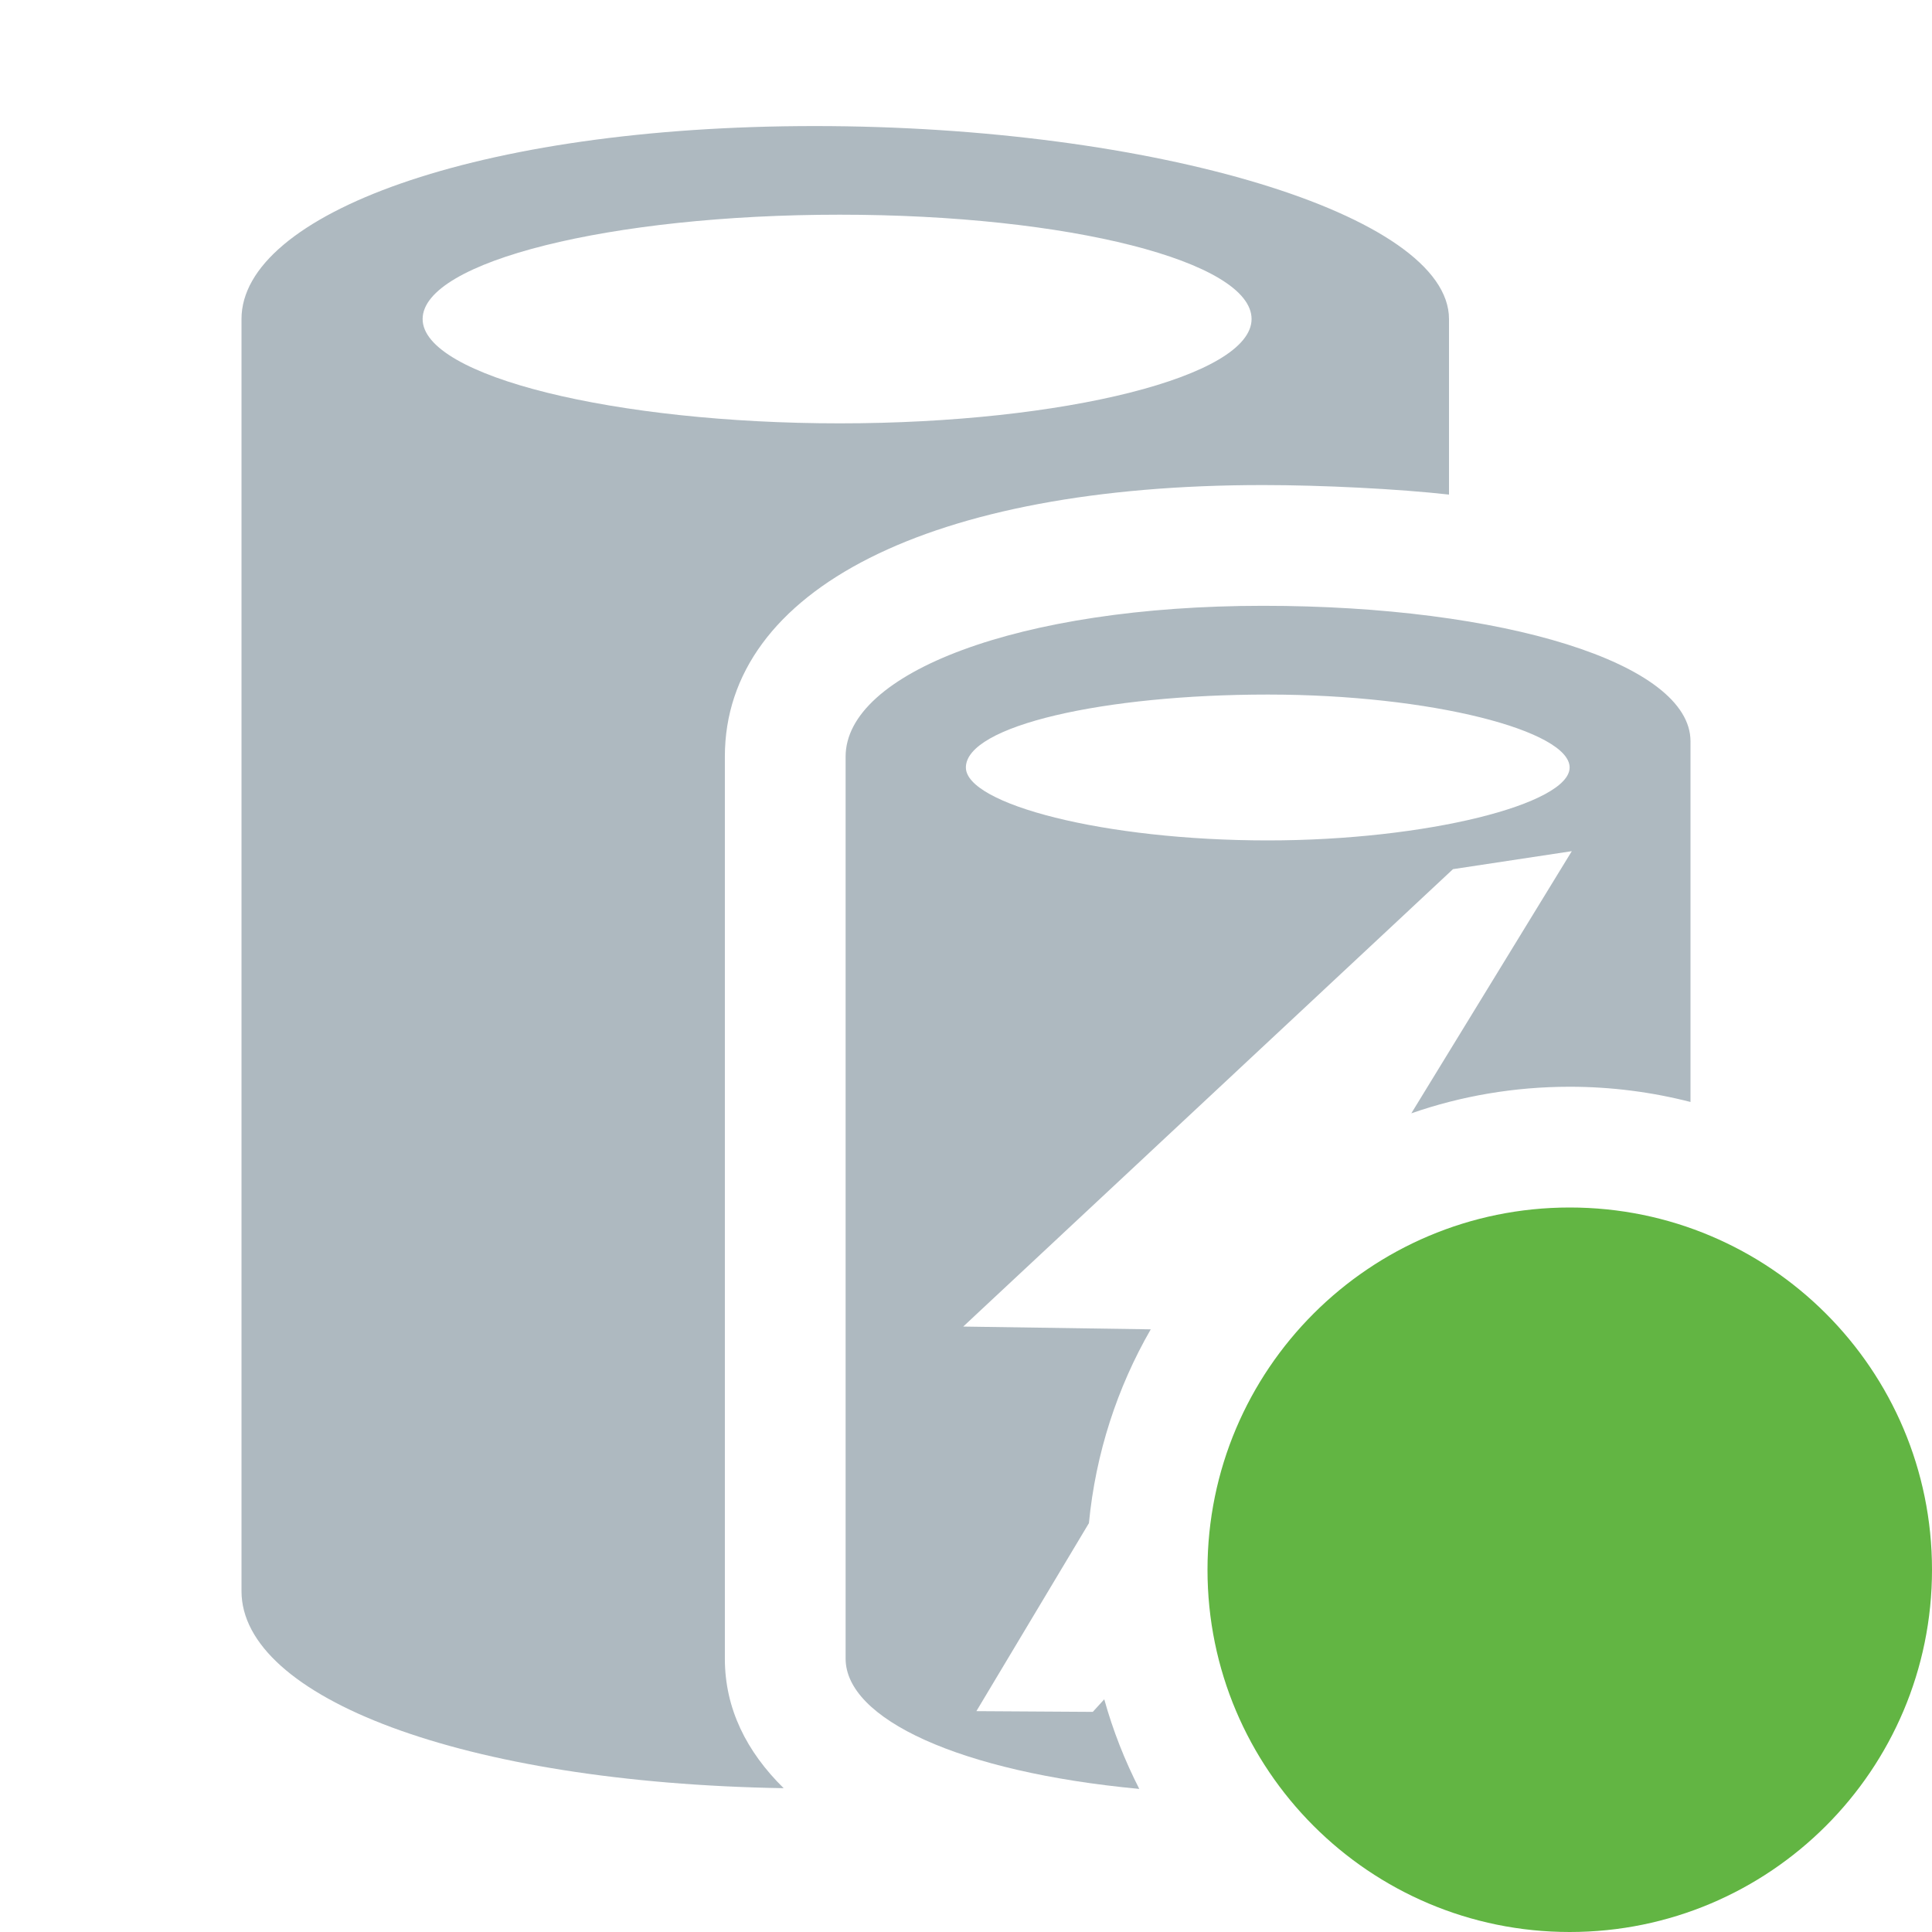
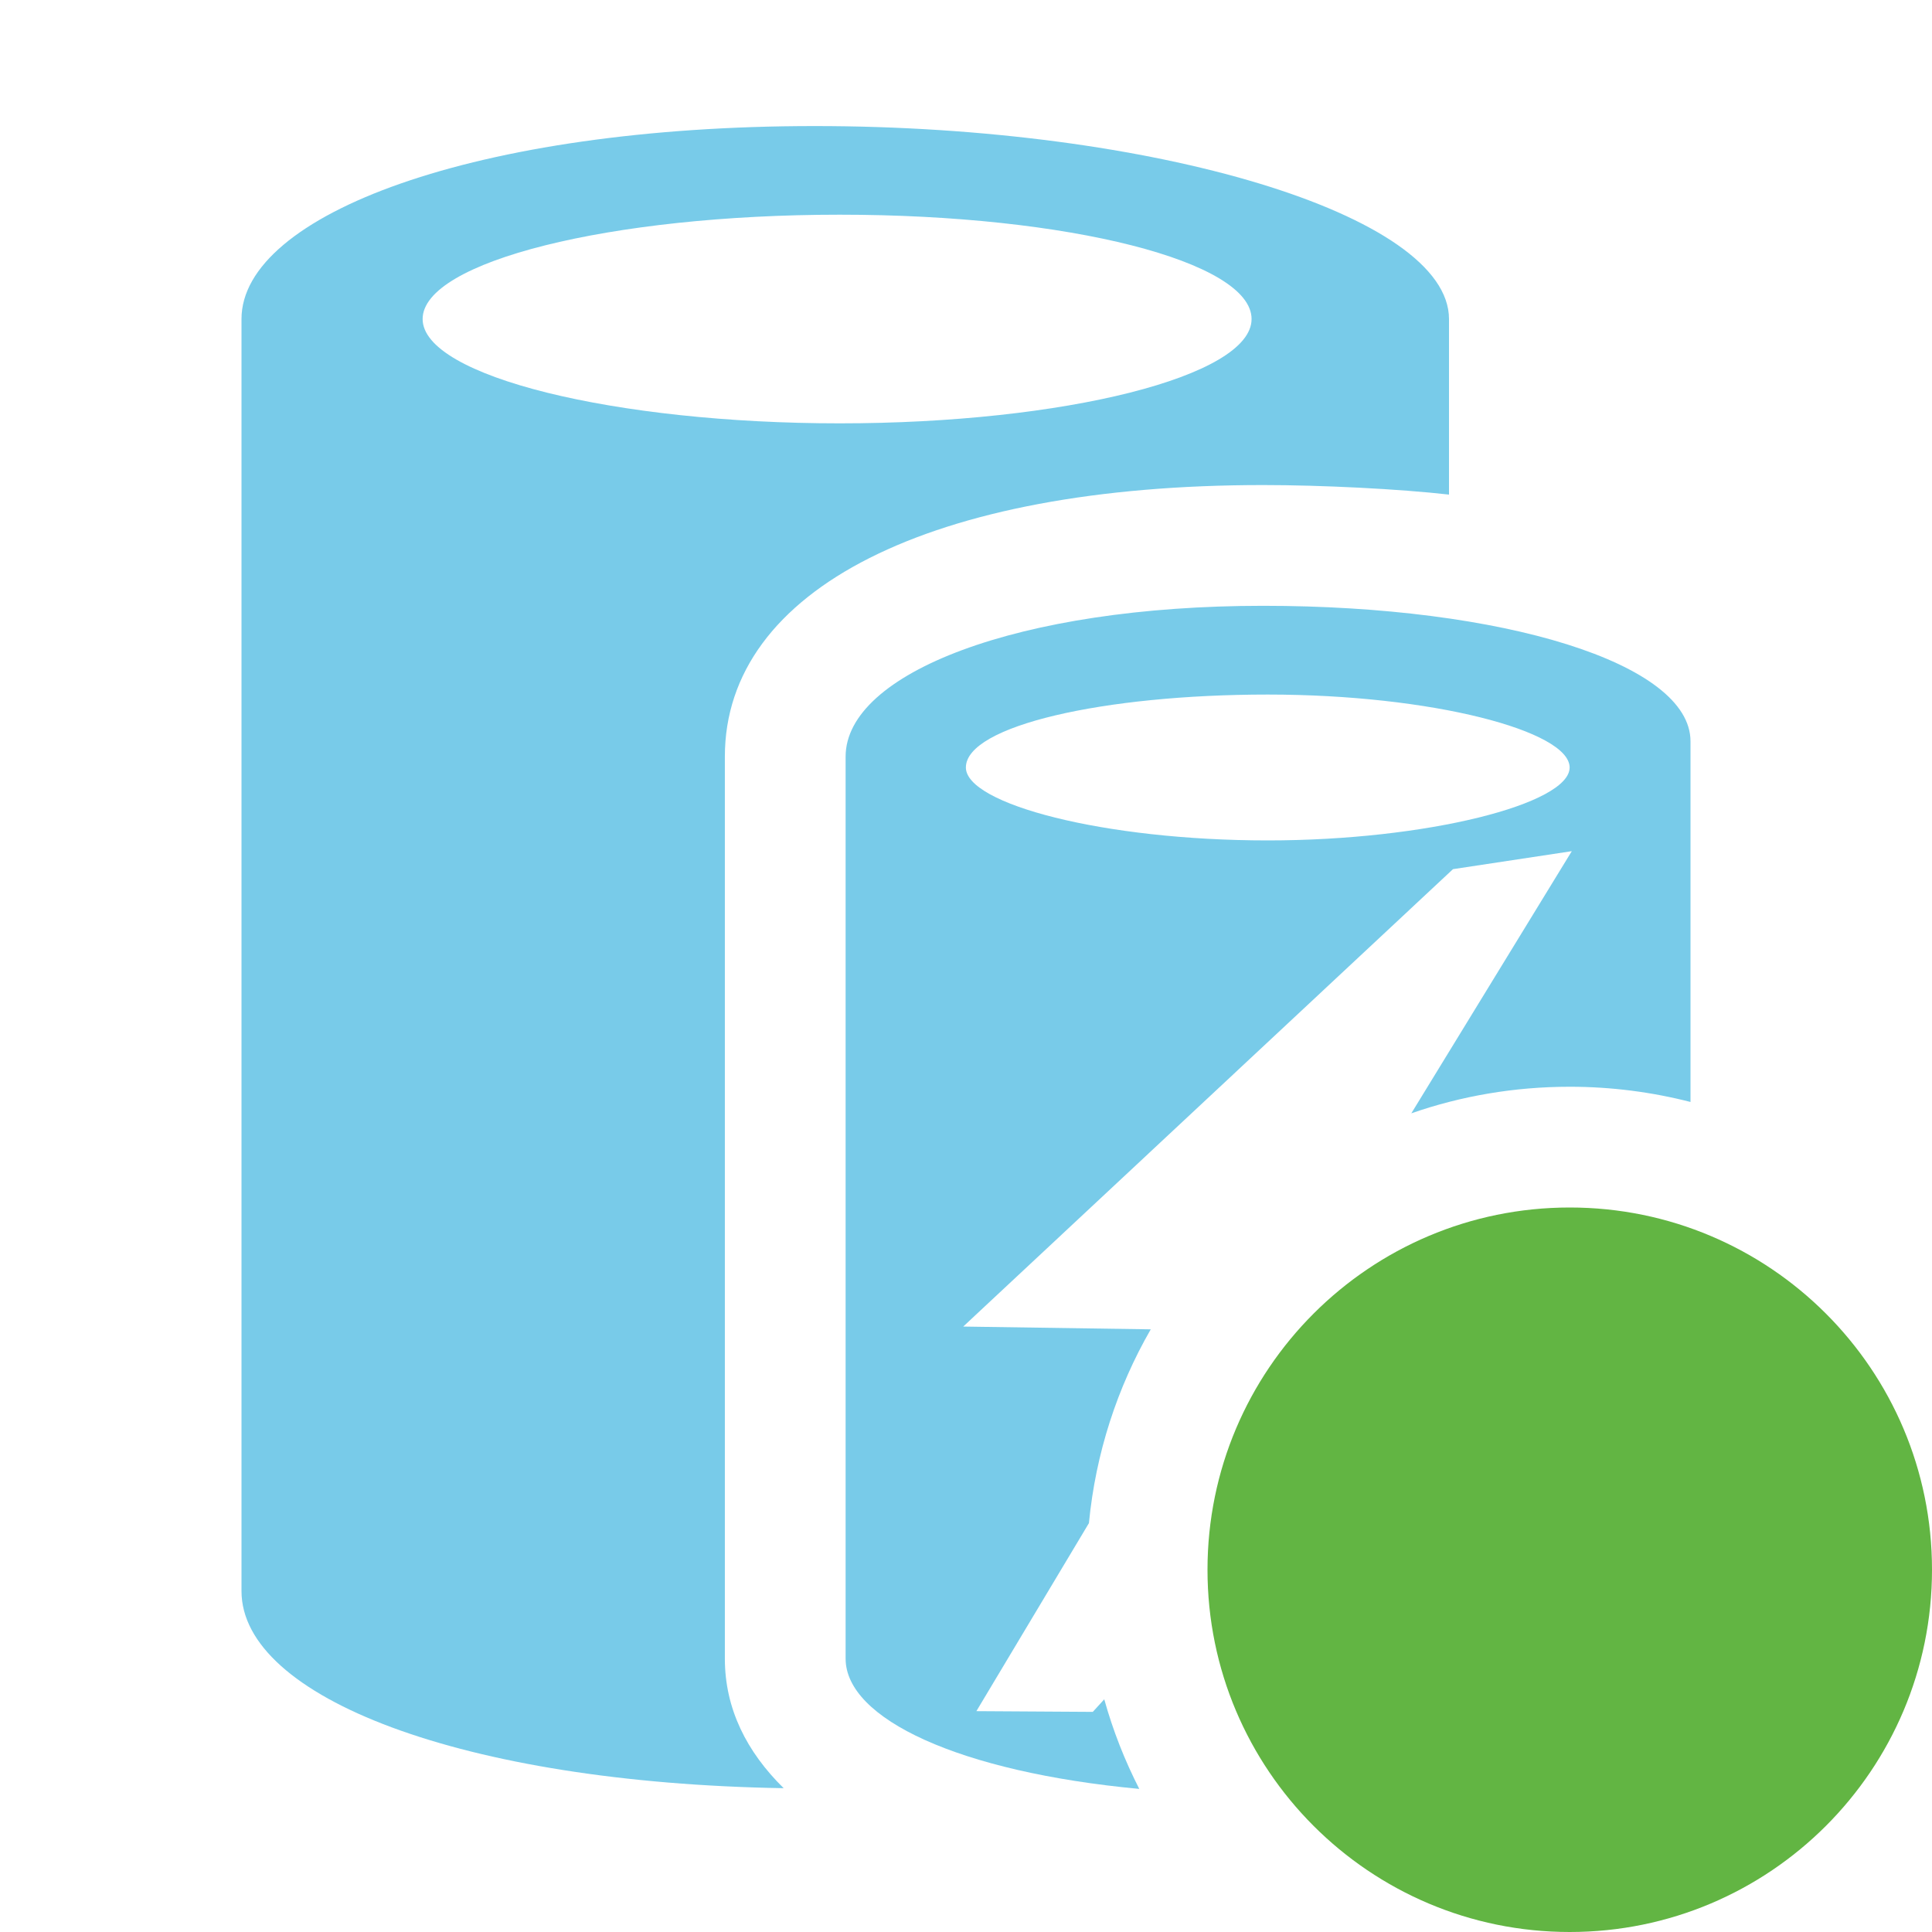
<svg xmlns="http://www.w3.org/2000/svg" width="16" height="16" viewBox="0 0 16 16" fill="none">
-   <path d="M6.003 13.736V6.266C6.003 4.879 7.711 4.017 10.46 4.017C10.946 4.017 11.585 4.049 12 4.096V2.642C12 1.778 9.554 1.044 6.747 1.044C3.94 1.044 2 1.778 2 2.642V13.177C2 14.055 3.825 14.765 6.49 14.809C6.183 14.507 6.003 14.151 6.003 13.736ZM3.5 2.642C3.5 2.167 5.054 1.778 6.954 1.778C8.854 1.778 10.365 2.167 10.365 2.642C10.365 3.117 8.811 3.506 6.954 3.506C5.098 3.506 3.5 3.117 3.5 2.642Z" fill="#9AA7B0" fill-opacity="0.8" />
+   <path d="M6.003 13.736V6.266C6.003 4.879 7.711 4.017 10.46 4.017C10.946 4.017 11.585 4.049 12 4.096V2.642C12 1.778 9.554 1.044 6.747 1.044C3.94 1.044 2 1.778 2 2.642V13.177C2 14.055 3.825 14.765 6.49 14.809C6.183 14.507 6.003 14.151 6.003 13.736ZM3.5 2.642C3.5 2.167 5.054 1.778 6.954 1.778C8.854 1.778 10.365 2.167 10.365 2.642C10.365 3.117 8.811 3.506 6.954 3.506C5.098 3.506 3.5 3.117 3.5 2.642Z" fill="#40B6E0" fill-opacity="0.7" />
  <path d="M16 13C16 14.657 14.657 16 13 16C11.343 16 10 14.657 10 13C10 11.343 11.343 10 13 10C14.657 10 16 11.343 16 13Z" fill="#62B543" />
-   <path fill-rule="evenodd" clip-rule="evenodd" d="M7.999 6.356C7.999 6.658 9.139 6.96 10.499 6.96C11.815 6.96 12.999 6.658 12.999 6.356C12.999 6.054 11.859 5.752 10.499 5.752C9.139 5.752 7.999 6.011 7.999 6.356ZM9.018 12.614L8.086 14.171L9.05 14.177L9.145 14.073C9.217 14.332 9.315 14.58 9.435 14.815C7.943 14.675 7.003 14.234 7.003 13.736V6.266C7.003 5.576 8.431 5.017 10.46 5.017C12.447 5.017 14 5.492 14 6.139V9.126C13.68 9.044 13.345 9 13 9C12.54 9 12.099 9.077 11.688 9.22L13.017 7.049L12.033 7.198L7.977 10.986L9.53 11.009C9.253 11.49 9.074 12.034 9.018 12.614Z" fill="#9AA7B0" fill-opacity="0.8" />
+   <path fill-rule="evenodd" clip-rule="evenodd" d="M7.999 6.356C7.999 6.658 9.139 6.96 10.499 6.96C11.815 6.96 12.999 6.658 12.999 6.356C12.999 6.054 11.859 5.752 10.499 5.752C9.139 5.752 7.999 6.011 7.999 6.356ZM9.018 12.614L8.086 14.171L9.05 14.177L9.145 14.073C9.217 14.332 9.315 14.58 9.435 14.815C7.943 14.675 7.003 14.234 7.003 13.736V6.266C7.003 5.576 8.431 5.017 10.46 5.017C12.447 5.017 14 5.492 14 6.139V9.126C13.68 9.044 13.345 9 13 9C12.54 9 12.099 9.077 11.688 9.22L13.017 7.049L12.033 7.198L7.977 10.986L9.53 11.009C9.253 11.49 9.074 12.034 9.018 12.614Z" fill="#40B6E0" fill-opacity="0.7" />
</svg>
